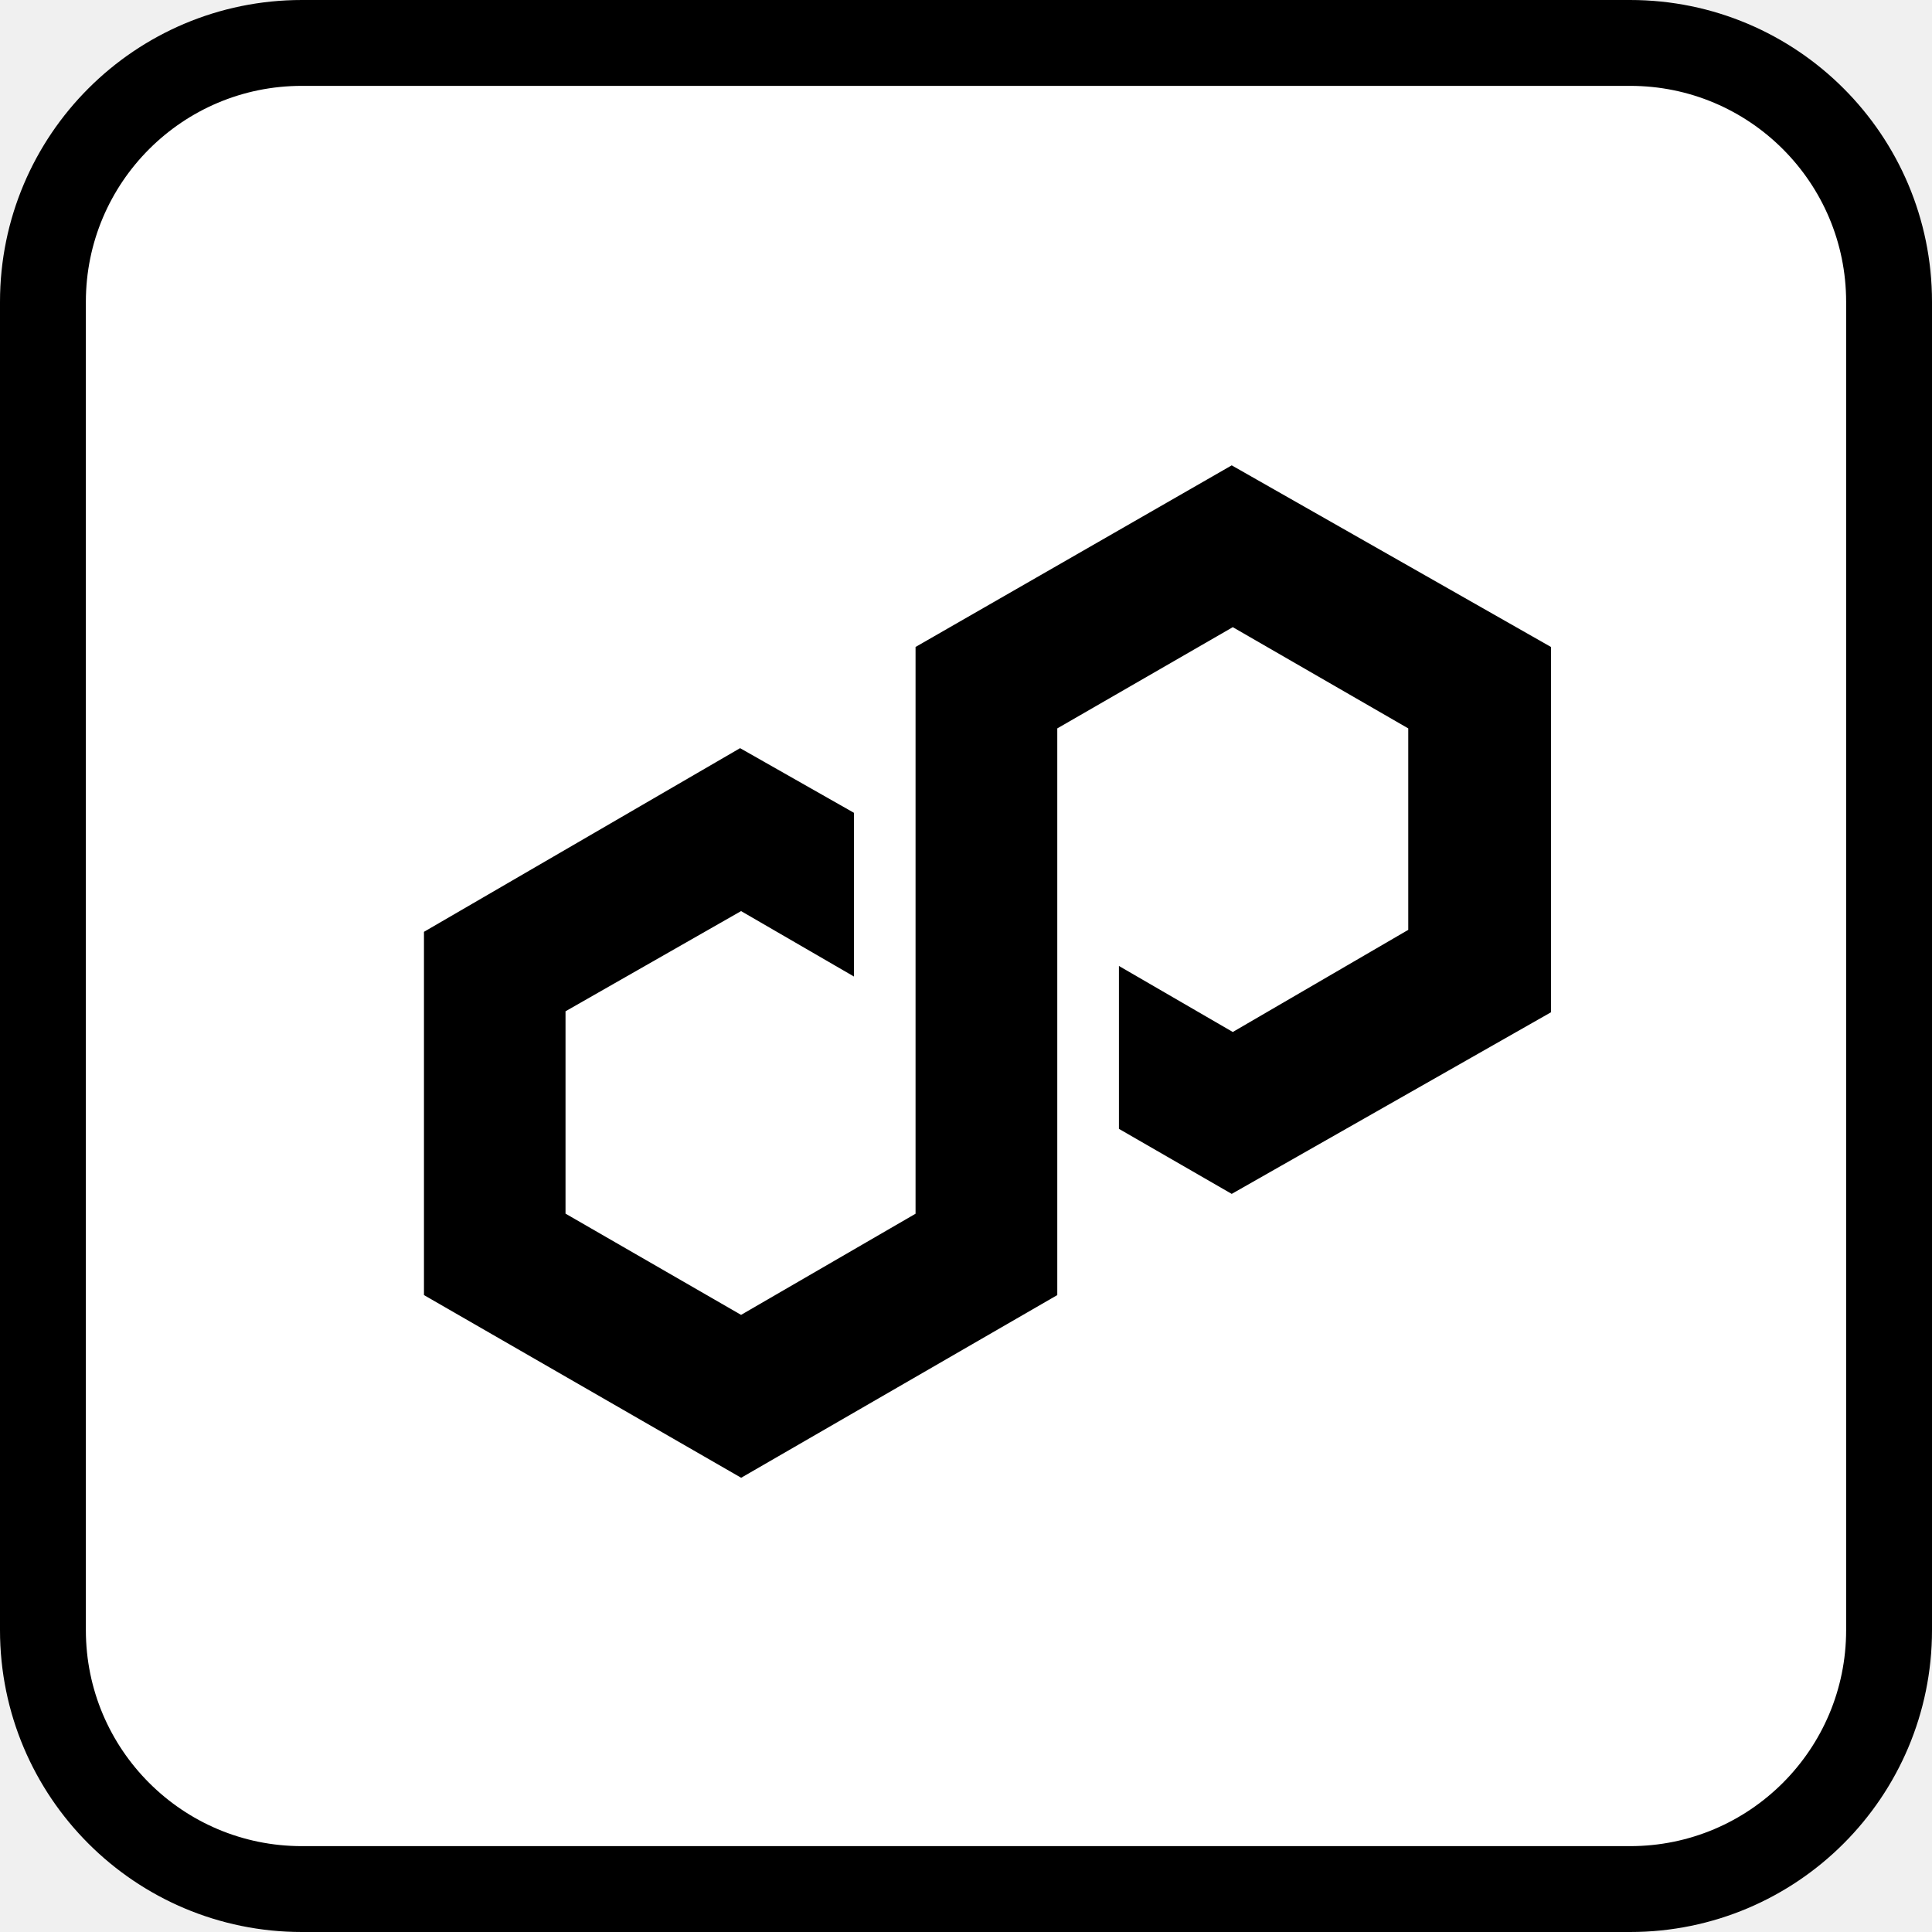
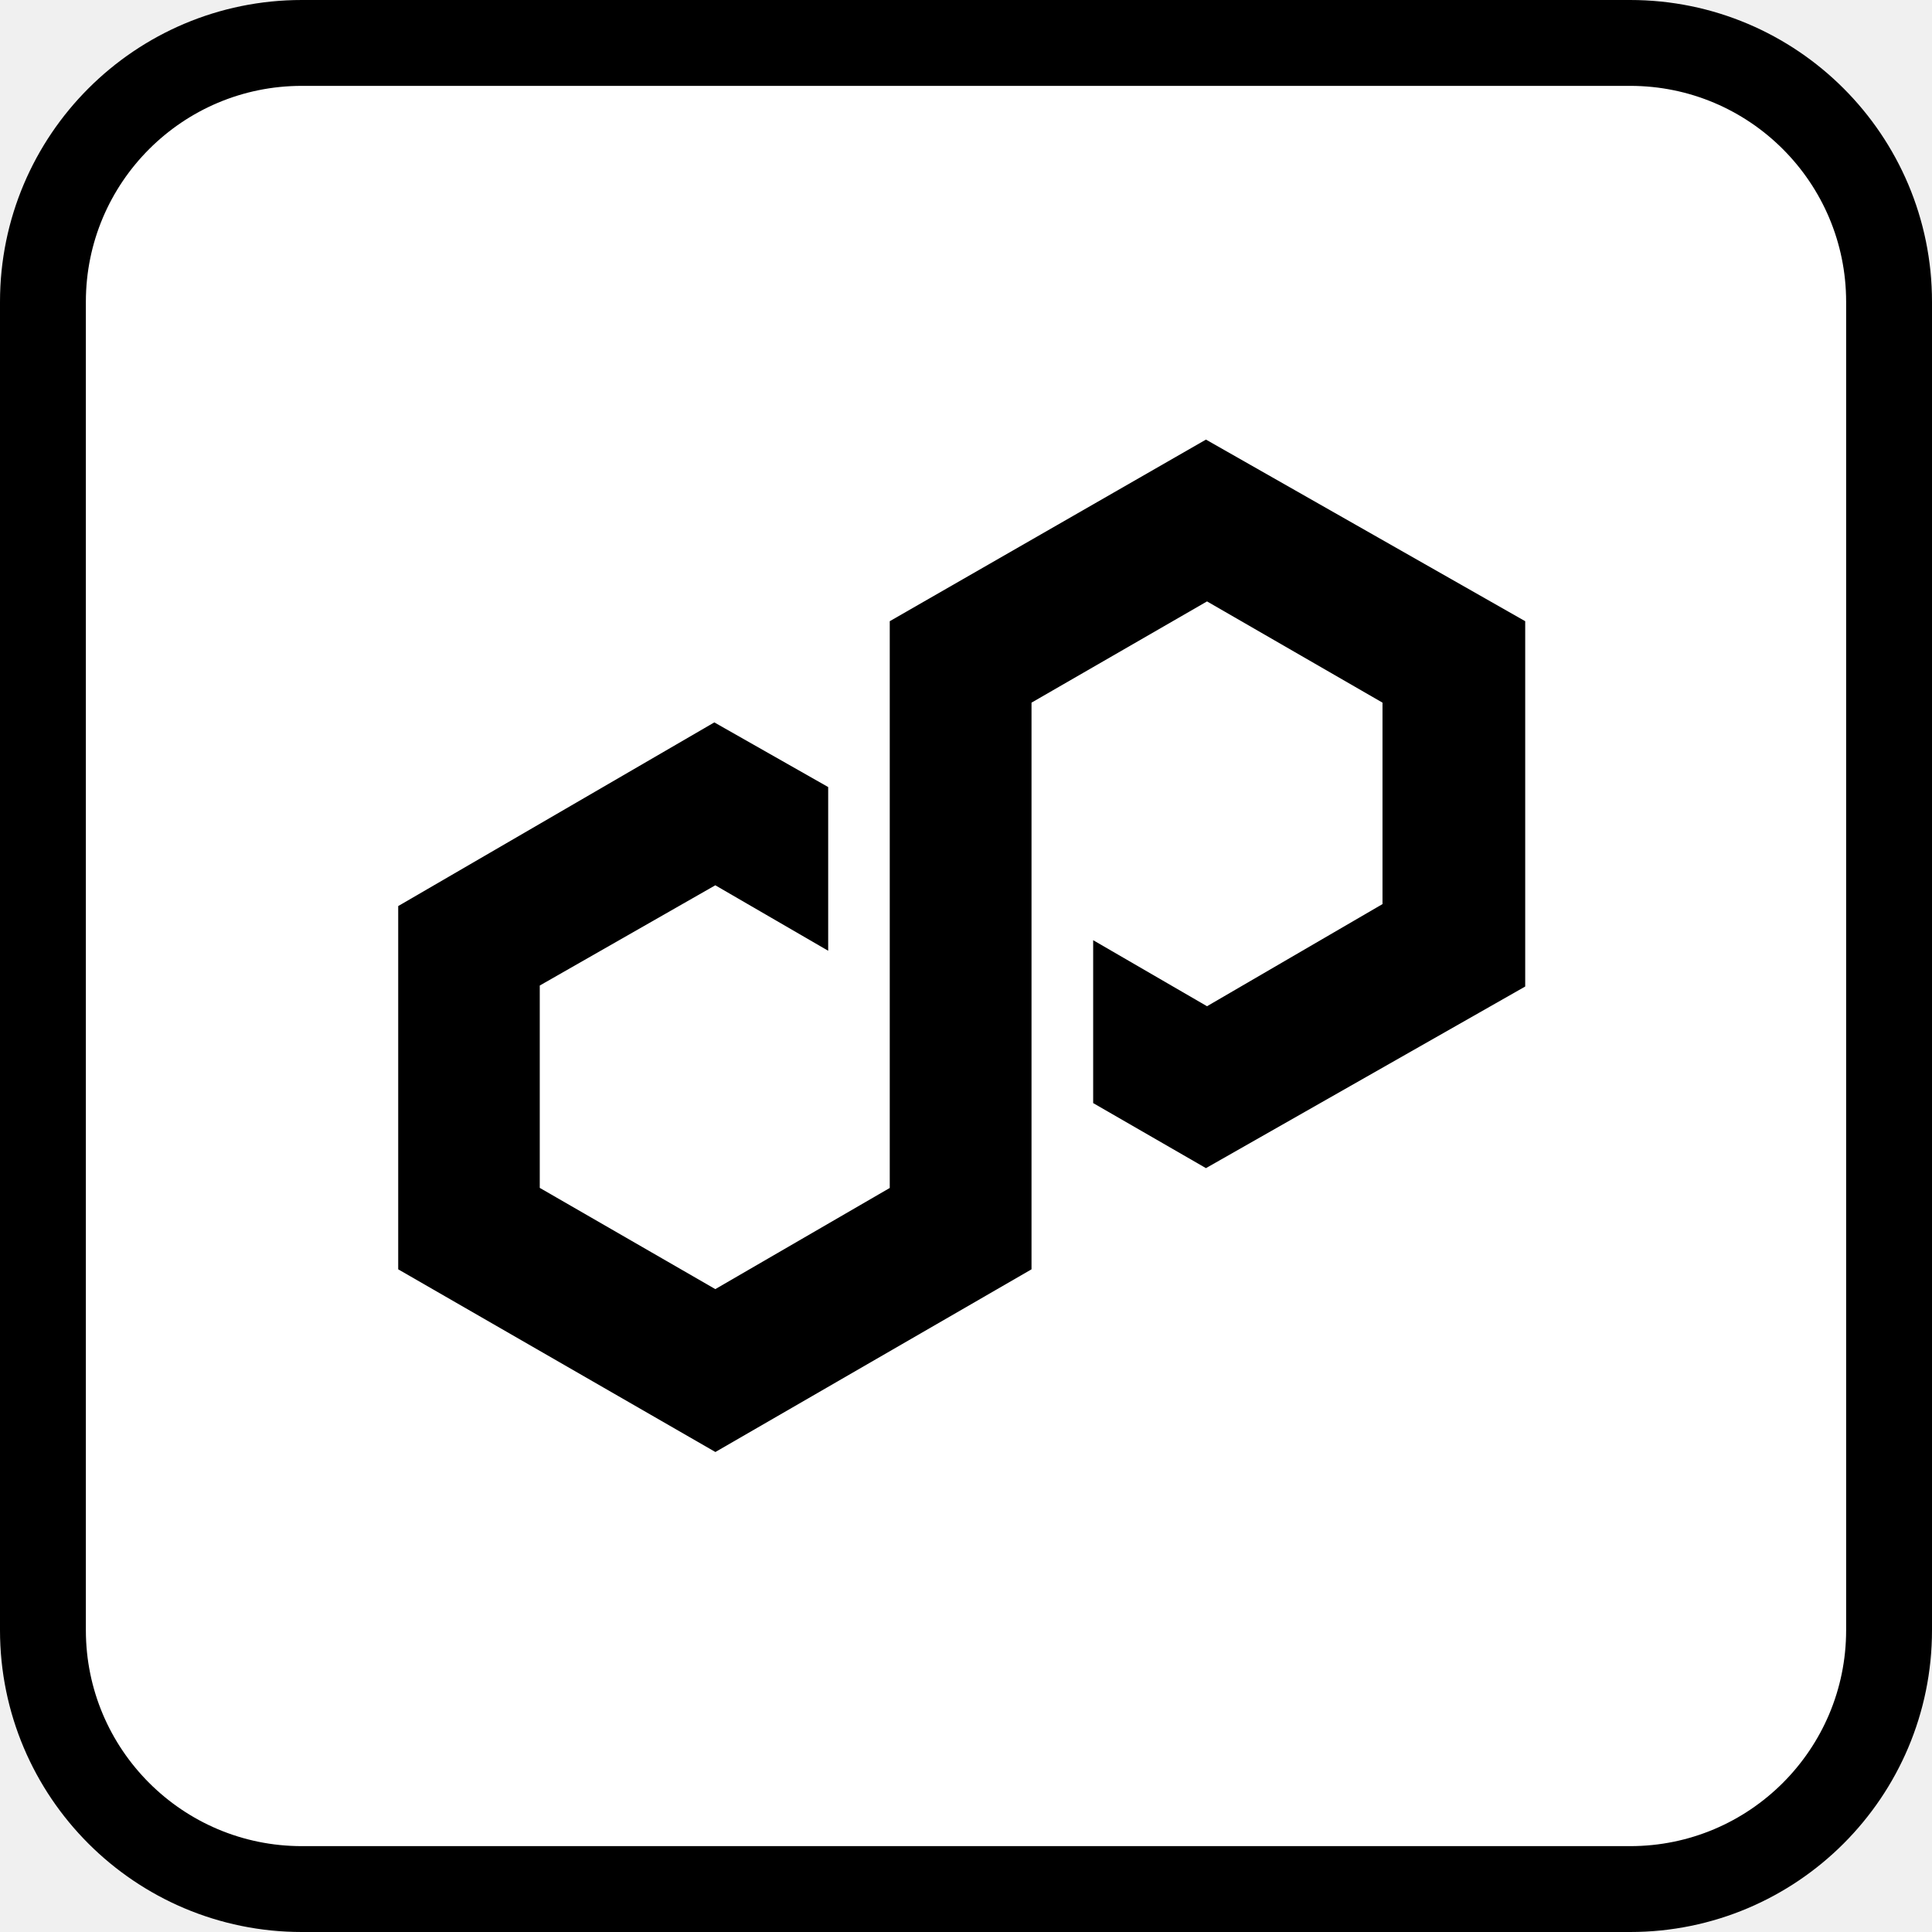
<svg xmlns="http://www.w3.org/2000/svg" width="45" height="45" viewBox="0 0 45 45" fill="none">
  <rect x="1" y="1" width="43" height="43" rx="6.031" fill="white" />
  <rect x="1" y="1" width="43" height="43" rx="6.031" stroke="black" stroke-width="2" />
-   <path d="M28.689 10.839L21.325 15.069V28.27L17.261 30.626L13.172 28.268V23.555L17.261 21.221L19.89 22.745V18.932L17.238 17.426L9.875 21.704V30.165L17.263 34.42L24.626 30.165V16.966L28.714 14.608L32.801 16.966V21.658L28.714 24.037L26.062 22.499V26.293L28.689 27.808L36.125 23.578V15.069L28.689 10.839Z" fill="black" />
+   <path d="M28.089 10.239L20.724 14.469V27.67L16.661 30.026L12.572 27.668V22.955L16.661 20.62L19.29 22.145V18.332L16.638 16.826L9.275 21.104V29.565L16.663 33.82L24.026 29.565V16.366L28.114 14.008L32.201 16.366V21.058L28.114 23.437L25.462 21.899V25.693L28.089 27.208L35.525 22.978V14.469L28.089 10.239Z" fill="black" />
</svg>
